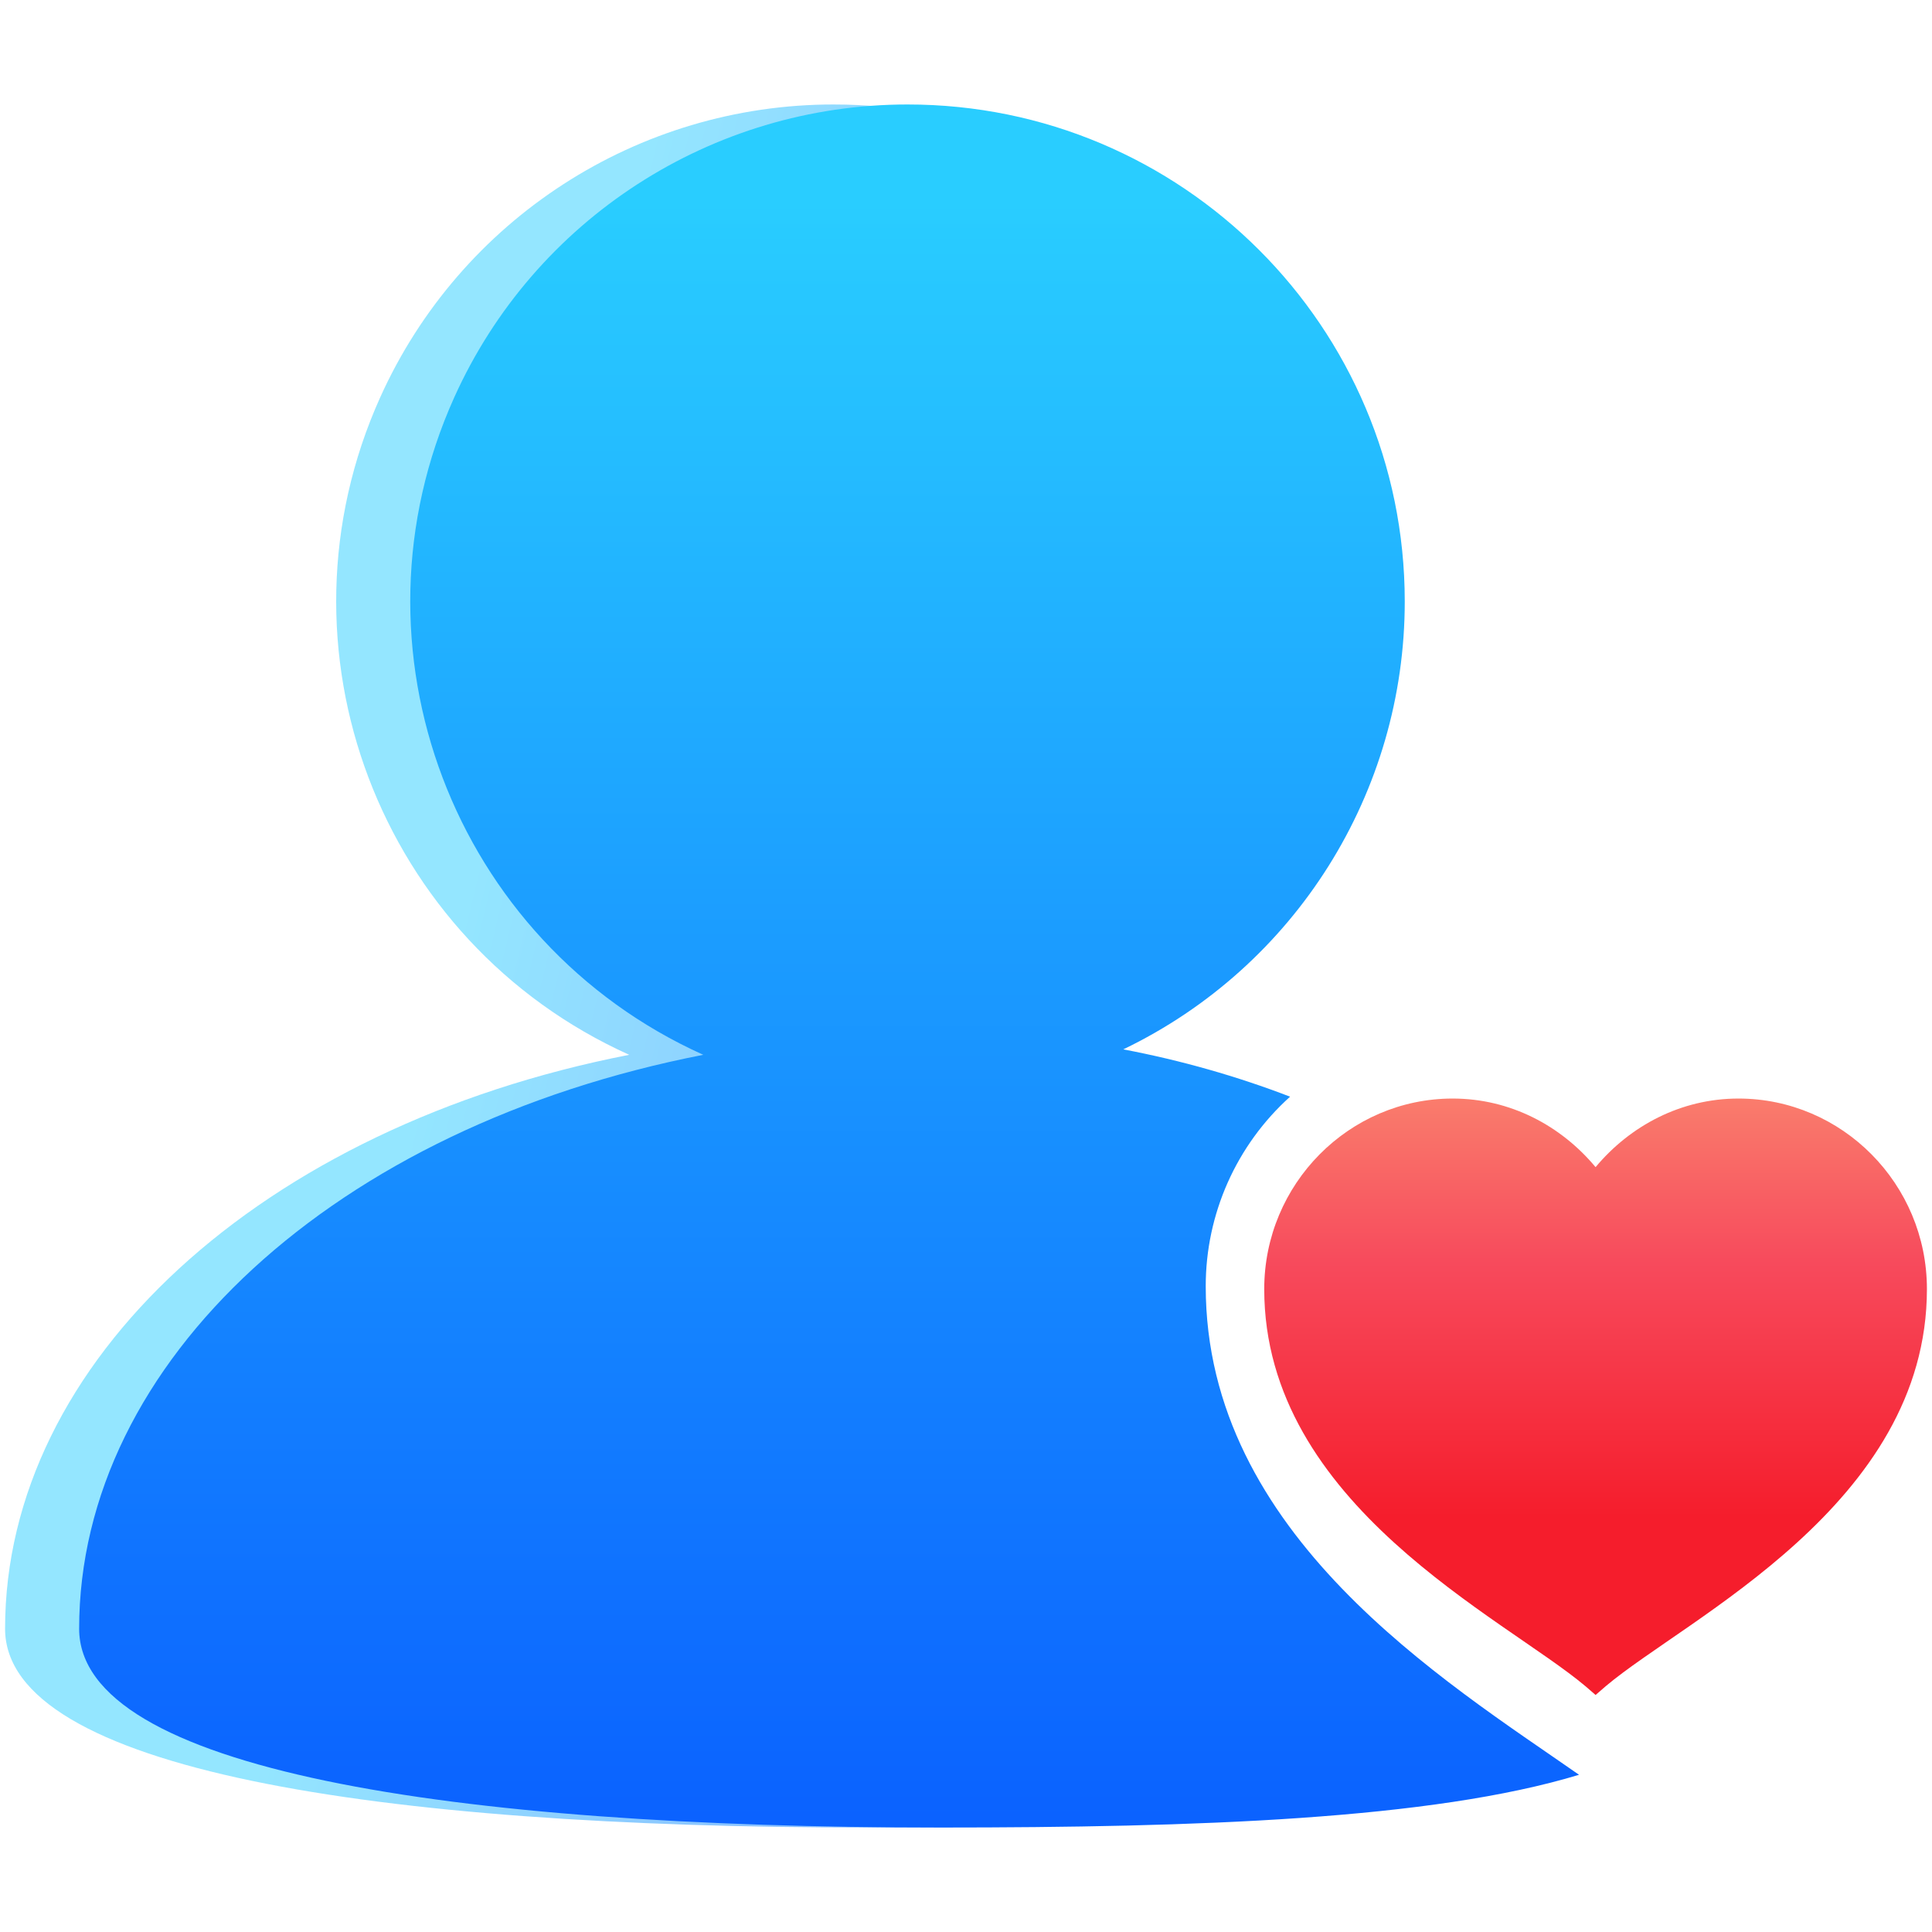
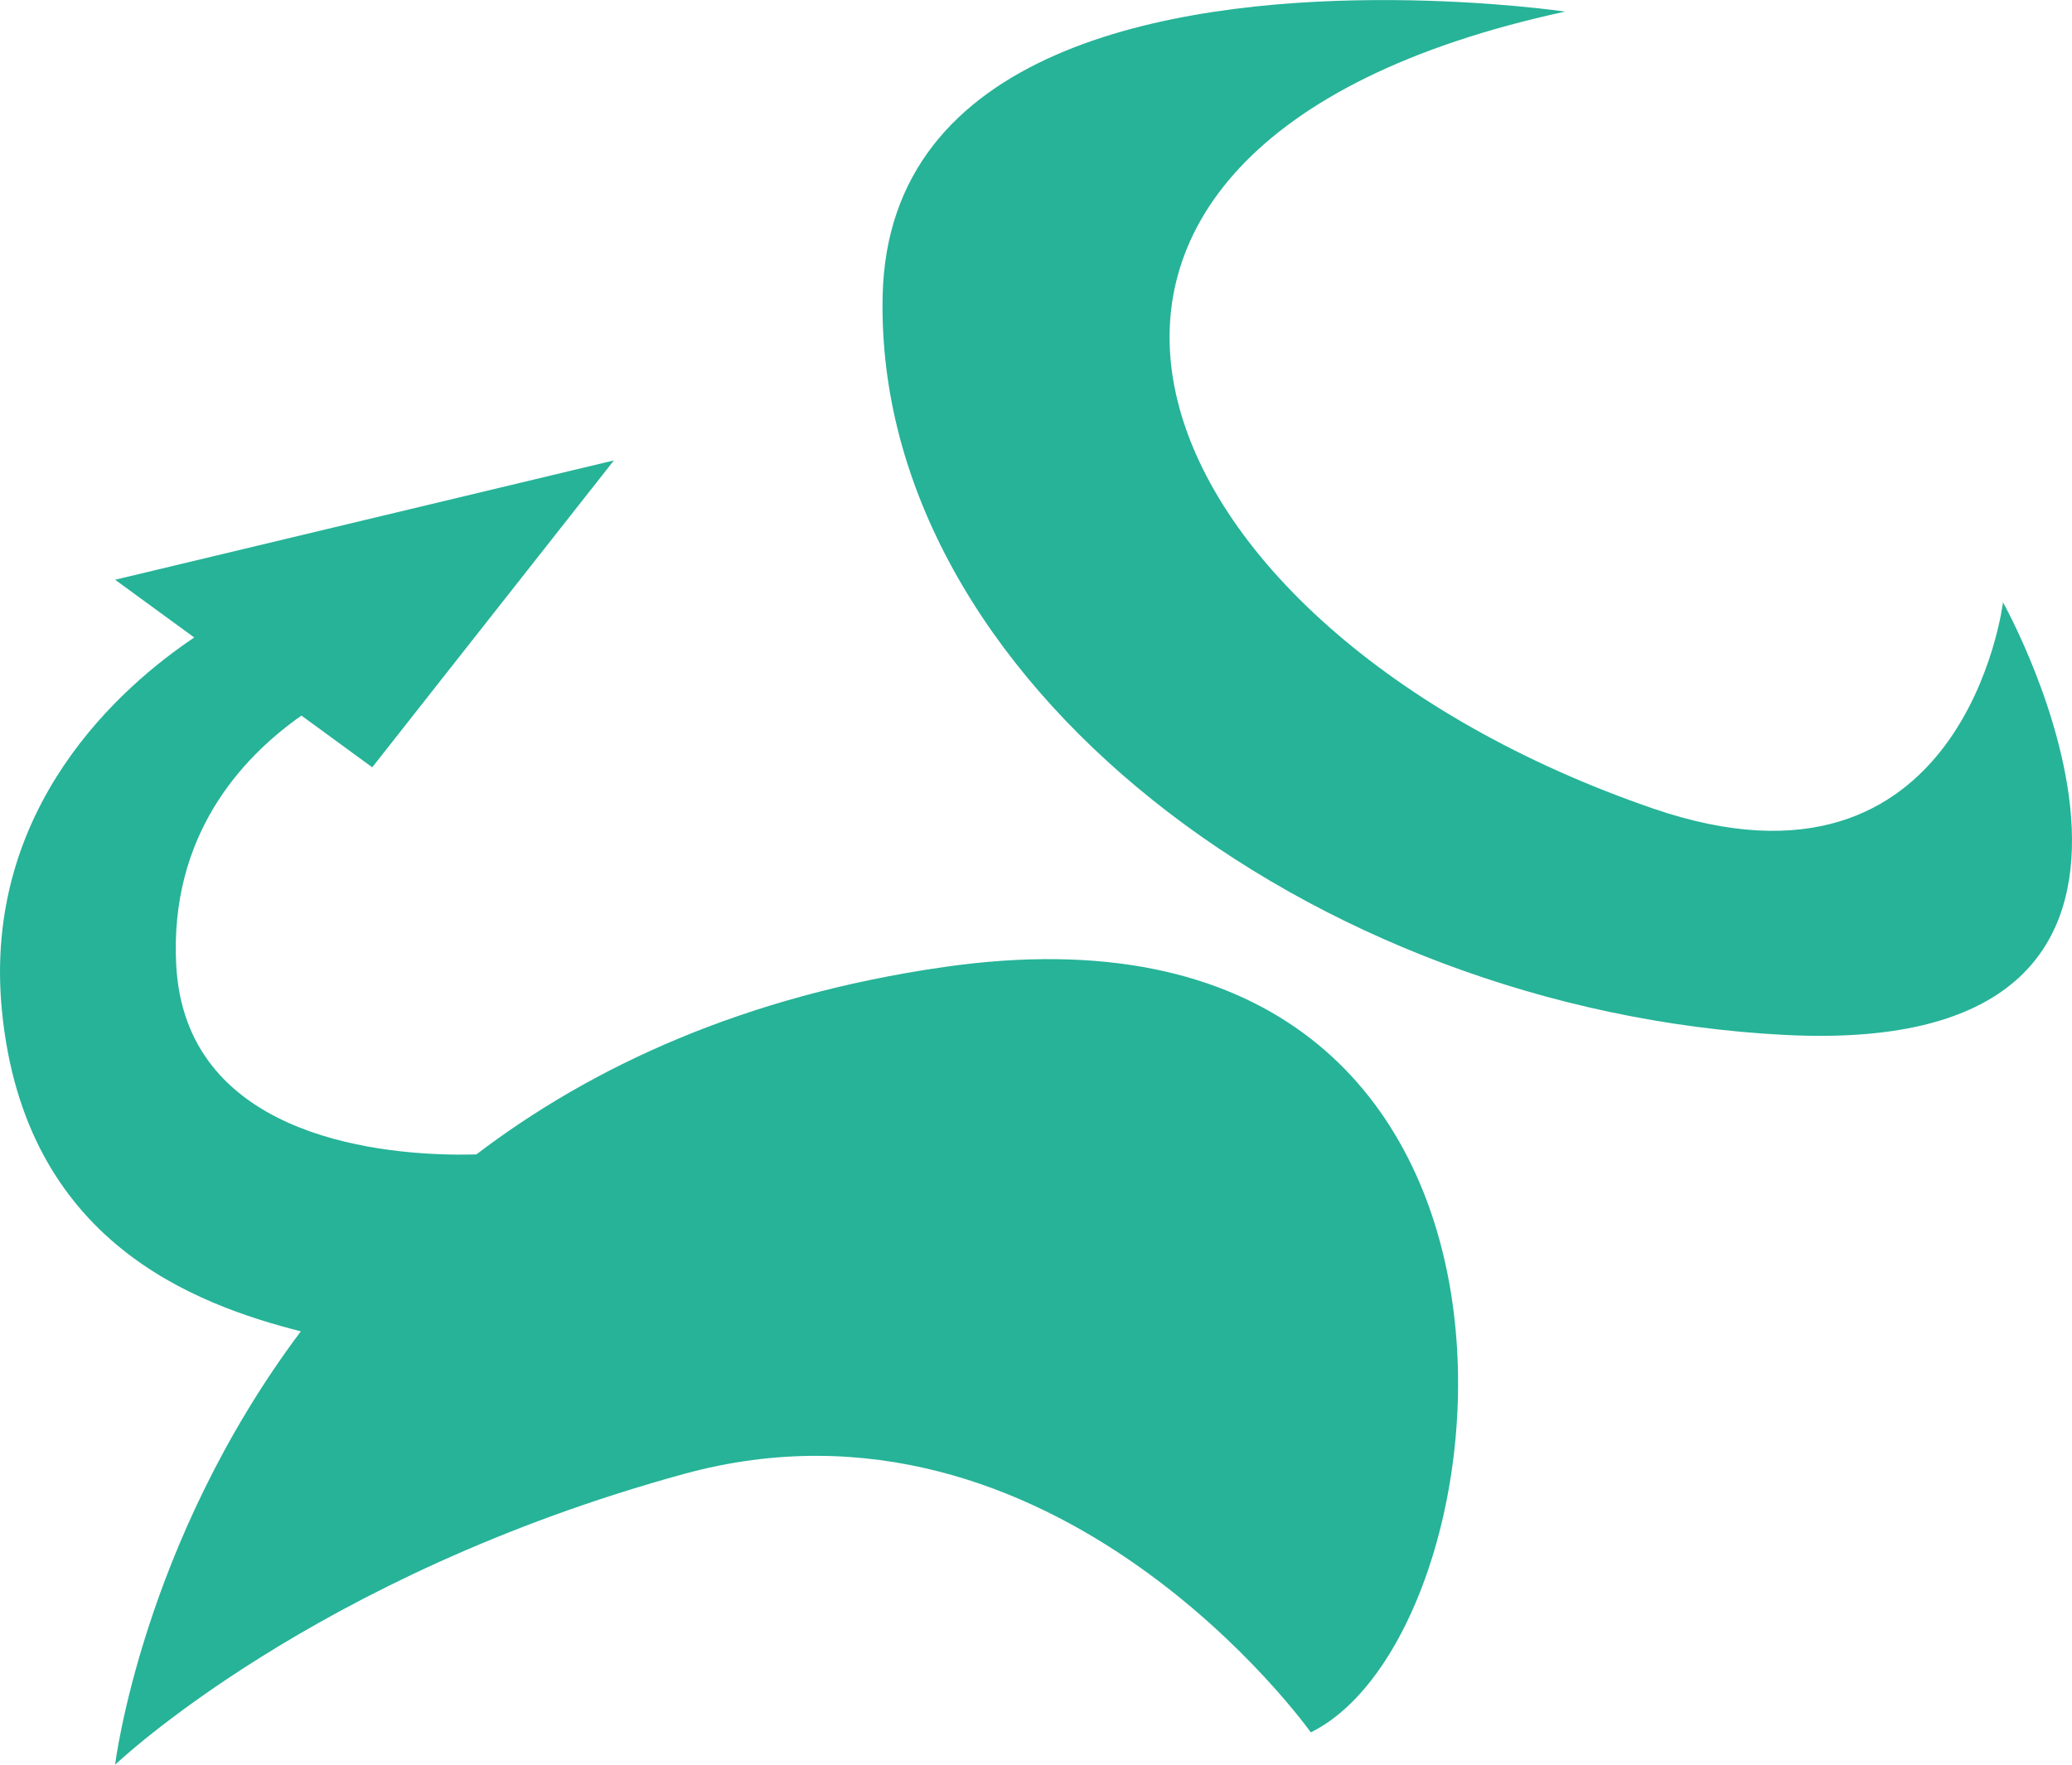
- <svg xmlns="http://www.w3.org/2000/svg" version="1.1" id="图层_1" x="0px" y="0px" width="200px" height="200px" viewBox="0 0 200 200" enable-background="new 0 0 200 200" xml:space="preserve">
-   <linearGradient id="SVGID_1_" gradientUnits="userSpaceOnUse" x1="48.12" y1="94.894" x2="127.12" y2="114.144">
-     <stop offset="0" style="stop-color:#29CDFF" />
-     <stop offset="1" style="stop-color:#0A60FF" />
-   </linearGradient>
-   <path opacity="0.5" fill="url(#SVGID_1_)" d="M155.795,183.725c-15.263,4.636-39.672,5.459-66.085,5.459  c-50.793,0-89.184-6.029-89.184-20.581c0-27.64,26.508-51.972,64.61-59.41C39.225,97.519,27.682,67.05,39.356,41.138  c8.315-18.457,26.68-30.323,46.922-30.322c28.416-0.012,51.464,23.013,51.476,51.429c0.012,19.777-11.318,37.81-29.137,46.385  c6.002,1.139,11.793,2.794,17.266,4.898c-5.565,5.009-8.741,12.146-8.732,19.634C117.15,158.869,141.854,174.001,155.795,183.725  L155.795,183.725z" />
-   <g>
-     <linearGradient id="SVGID_2_" gradientUnits="userSpaceOnUse" x1="165.172" y1="112.167" x2="165.172" y2="157.012">
-       <stop offset="0" style="stop-color:#FA816E" />
-       <stop offset="0.415" style="stop-color:#F74A5C" />
-       <stop offset="1" style="stop-color:#F51D2C" />
-     </linearGradient>
-     <path fill="url(#SVGID_2_)" d="M150.374,113.721c5.969,0,11.225,2.812,14.799,7.101c3.574-4.281,8.836-7.101,14.789-7.101   c10.737,0,19.512,8.843,19.512,19.724c0,22.324-24.848,34.026-33.23,41.093l-1.07,0.925l-1.07-0.925   c-8.397-7.073-33.231-18.769-33.231-41.093c0-10.873,8.774-19.724,19.511-19.724H150.374z" />
+ <svg xmlns="http://www.w3.org/2000/svg" width="54px" height="46px" viewBox="0 0 54 46" version="1.1">
+   <g id="页面-1" stroke="none" stroke-width="1" fill="none" fill-rule="evenodd">
+     <g id="logo" transform="translate(-0, 0.002222)" fill="#26B398" fill-rule="nonzero">
+       <path d="M16,11.999 L9.701,19.999 L7.856,18.651 C6.293,19.749 4.419,21.779 4.592,25.145 C4.818,29.535 9.687,30.077 11.91,30.095 L12.179,30.094 C12.263,30.093 12.341,30.092 12.414,30.09 C15.43,27.795 19.397,25.954 24.603,25.205 C41.431,22.784 39.613,42.471 34.162,45.155 C34.162,45.155 27.502,35.77 17.828,38.418 C8.154,41.067 3,45.999 3,45.999 C3,45.999 3.699,40.22 7.84,34.702 C5.102,34.001 0.64,32.391 0.05,26.342 C-0.469,21.026 3.203,17.861 5.063,16.615 L3,15.11 L16,11.999 Z M36.308,0 C38.879,0.018 40.791,0.3 40.791,0.3 C24.389,3.847 29.37,16.353 43.075,21.071 C51.206,23.87 52.202,15.699 52.202,15.699 C52.202,15.699 58.873,27.608 46.516,26.975 C34.158,26.342 22.789,17.712 23.003,7.713 C23.142,1.219 30.604,0.033 35.818,-1.45196355e-15 L36.308,0 Z" id="形状结合" />
+     </g>
  </g>
-   <linearGradient id="SVGID_3_" gradientUnits="userSpaceOnUse" x1="85.827" y1="20.834" x2="85.827" y2="191.441">
-     <stop offset="0" style="stop-color:#29CDFF" />
-     <stop offset="1" style="stop-color:#0A60FF" />
-   </linearGradient>
-   <path fill="url(#SVGID_3_)" d="M163.461,183.725c-15.262,4.636-39.672,5.459-66.084,5.459c-50.793,0-89.184-6.029-89.184-20.581  c0-27.64,26.508-51.972,64.61-59.41C46.891,97.519,35.348,67.05,47.023,41.138c8.315-18.457,26.68-30.323,46.922-30.322  c28.417-0.012,51.463,23.013,51.475,51.429c0.012,19.777-11.318,37.81-29.137,46.385c6.002,1.139,11.793,2.794,17.266,4.898  c-5.564,5.009-8.74,12.146-8.732,19.634C124.816,158.869,149.521,174.001,163.461,183.725L163.461,183.725z" />
</svg>
